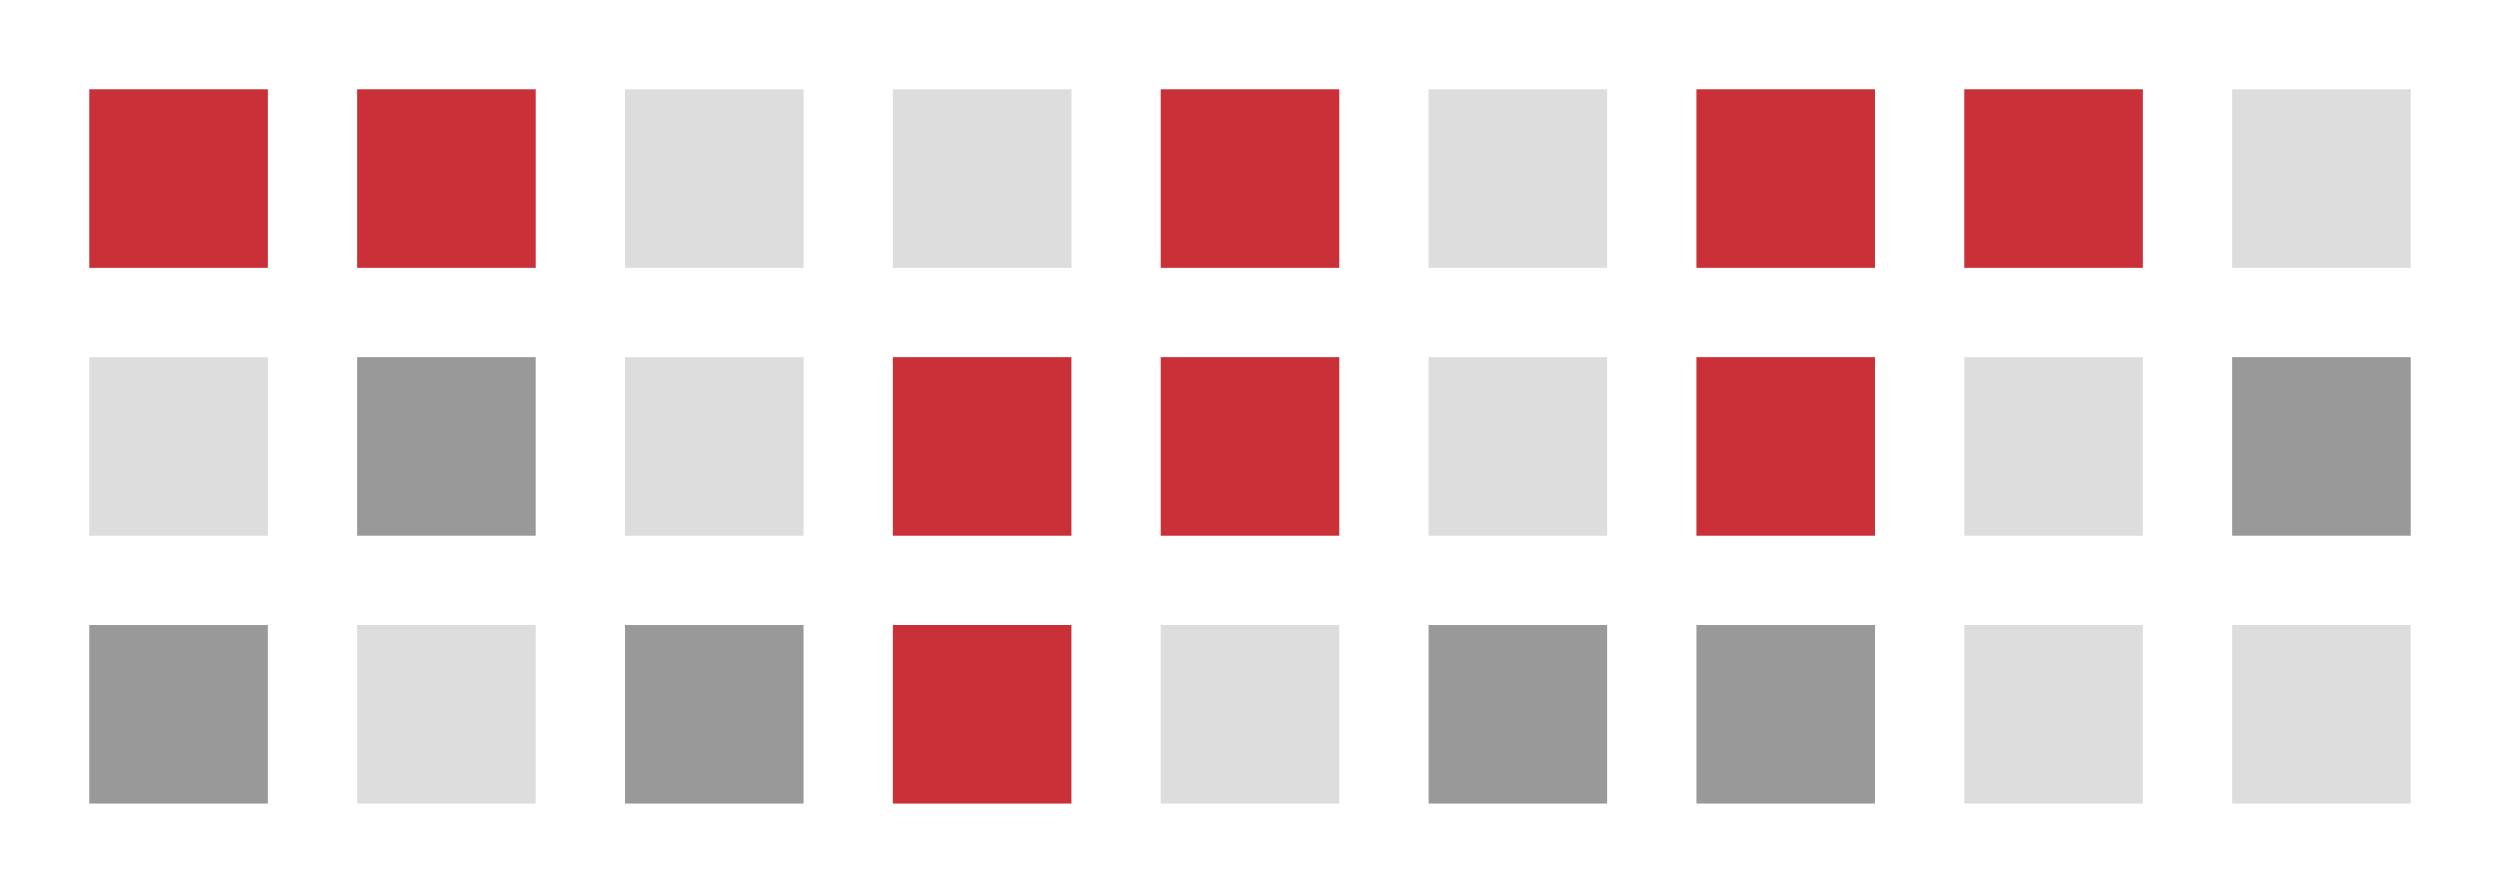
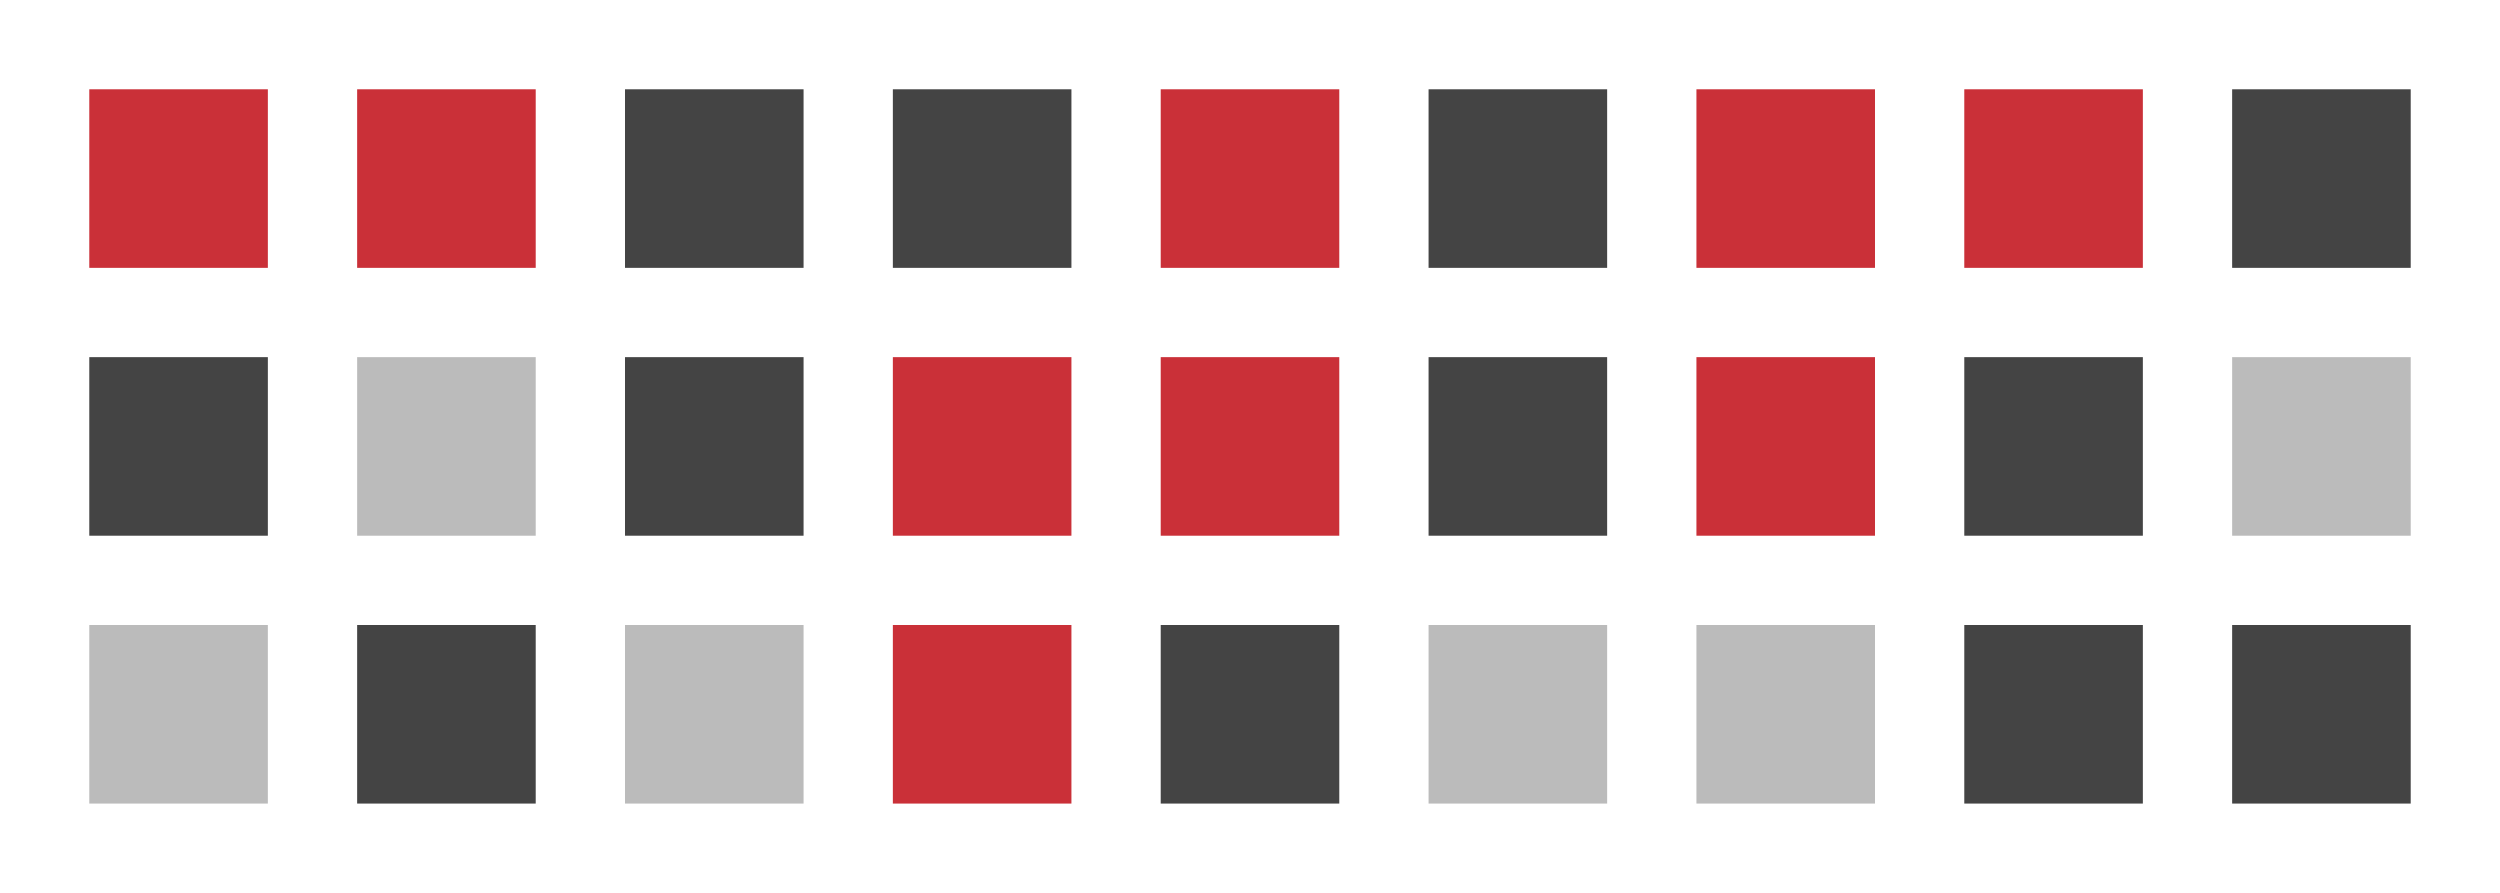
<svg width="56" height="20">
  <rect width="4" height="4" x="2" y="2" style="fill:#ca3038;" />
  <rect width="4" height="4" x="8" y="2" style="fill:#ca3038;" />
-   <rect width="4" height="4" x="14" y="2" style="fill:#dddddd;" />
-   <rect width="4" height="4" x="20" y="2" style="fill:#dddddd;" />
+   <rect width="4" height="4" x="14" y="2" style="fill:#444444;" />
+   <rect width="4" height="4" x="20" y="2" style="fill:#444444;" />
  <rect width="4" height="4" x="26" y="2" style="fill:#ca3038;" />
-   <rect width="4" height="4" x="32" y="2" style="fill:#dddddd;" />
+   <rect width="4" height="4" x="32" y="2" style="fill:#444444;" />
  <rect width="4" height="4" x="38" y="2" style="fill:#ca3038;" />
  <rect width="4" height="4" x="44" y="2" style="fill:#ca3038;" />
-   <rect width="4" height="4" x="50" y="2" style="fill:#dddddd;" />
-   <rect width="4" height="4" x="2" y="8" style="fill:#dddddd;" />
-   <rect width="4" height="4" x="8" y="8" style="fill:#999999;" />
-   <rect width="4" height="4" x="14" y="8" style="fill:#dddddd;" />
+   <rect width="4" height="4" x="50" y="2" style="fill:#444444;" />
+   <rect width="4" height="4" x="2" y="8" style="fill:#444444;" />
+   <rect width="4" height="4" x="8" y="8" style="fill:#bbbbbb;" />
+   <rect width="4" height="4" x="14" y="8" style="fill:#444444;" />
  <rect width="4" height="4" x="20" y="8" style="fill:#ca3038;" />
  <rect width="4" height="4" x="26" y="8" style="fill:#ca3038" />
-   <rect width="4" height="4" x="32" y="8" style="fill:#dddddd;" />
+   <rect width="4" height="4" x="32" y="8" style="fill:#444444;" />
  <rect width="4" height="4" x="38" y="8" style="fill:#ca3038;" />
-   <rect width="4" height="4" x="44" y="8" style="fill:#dddddd;" />
-   <rect width="4" height="4" x="50" y="8" style="fill:#999999;" />
-   <rect width="4" height="4" x="2" y="14" style="fill:#999999;" />
-   <rect width="4" height="4" x="8" y="14" style="fill:#dddddd;" />
-   <rect width="4" height="4" x="14" y="14" style="fill:#999999;" />
+   <rect width="4" height="4" x="44" y="8" style="fill:#444444;" />
+   <rect width="4" height="4" x="50" y="8" style="fill:#bbbbbb;" />
+   <rect width="4" height="4" x="2" y="14" style="fill:#bbbbbb;" />
+   <rect width="4" height="4" x="8" y="14" style="fill:#444444;" />
+   <rect width="4" height="4" x="14" y="14" style="fill:#bbbbbb;" />
  <rect width="4" height="4" x="20" y="14" style="fill:#ca3038" />
-   <rect width="4" height="4" x="26" y="14" style="fill:#dddddd;" />
-   <rect width="4" height="4" x="32" y="14" style="fill:#999999;" />
-   <rect width="4" height="4" x="38" y="14" style="fill:#999999;" />
-   <rect width="4" height="4" x="44" y="14" style="fill:#dddddd;" />
-   <rect width="4" height="4" x="50" y="14" style="fill:#dddddd;" />
+   <rect width="4" height="4" x="26" y="14" style="fill:#444444;" />
+   <rect width="4" height="4" x="32" y="14" style="fill:#bbbbbb;" />
+   <rect width="4" height="4" x="38" y="14" style="fill:#bbbbbb;" />
+   <rect width="4" height="4" x="44" y="14" style="fill:#444444;" />
+   <rect width="4" height="4" x="50" y="14" style="fill:#444444;" />
</svg>
